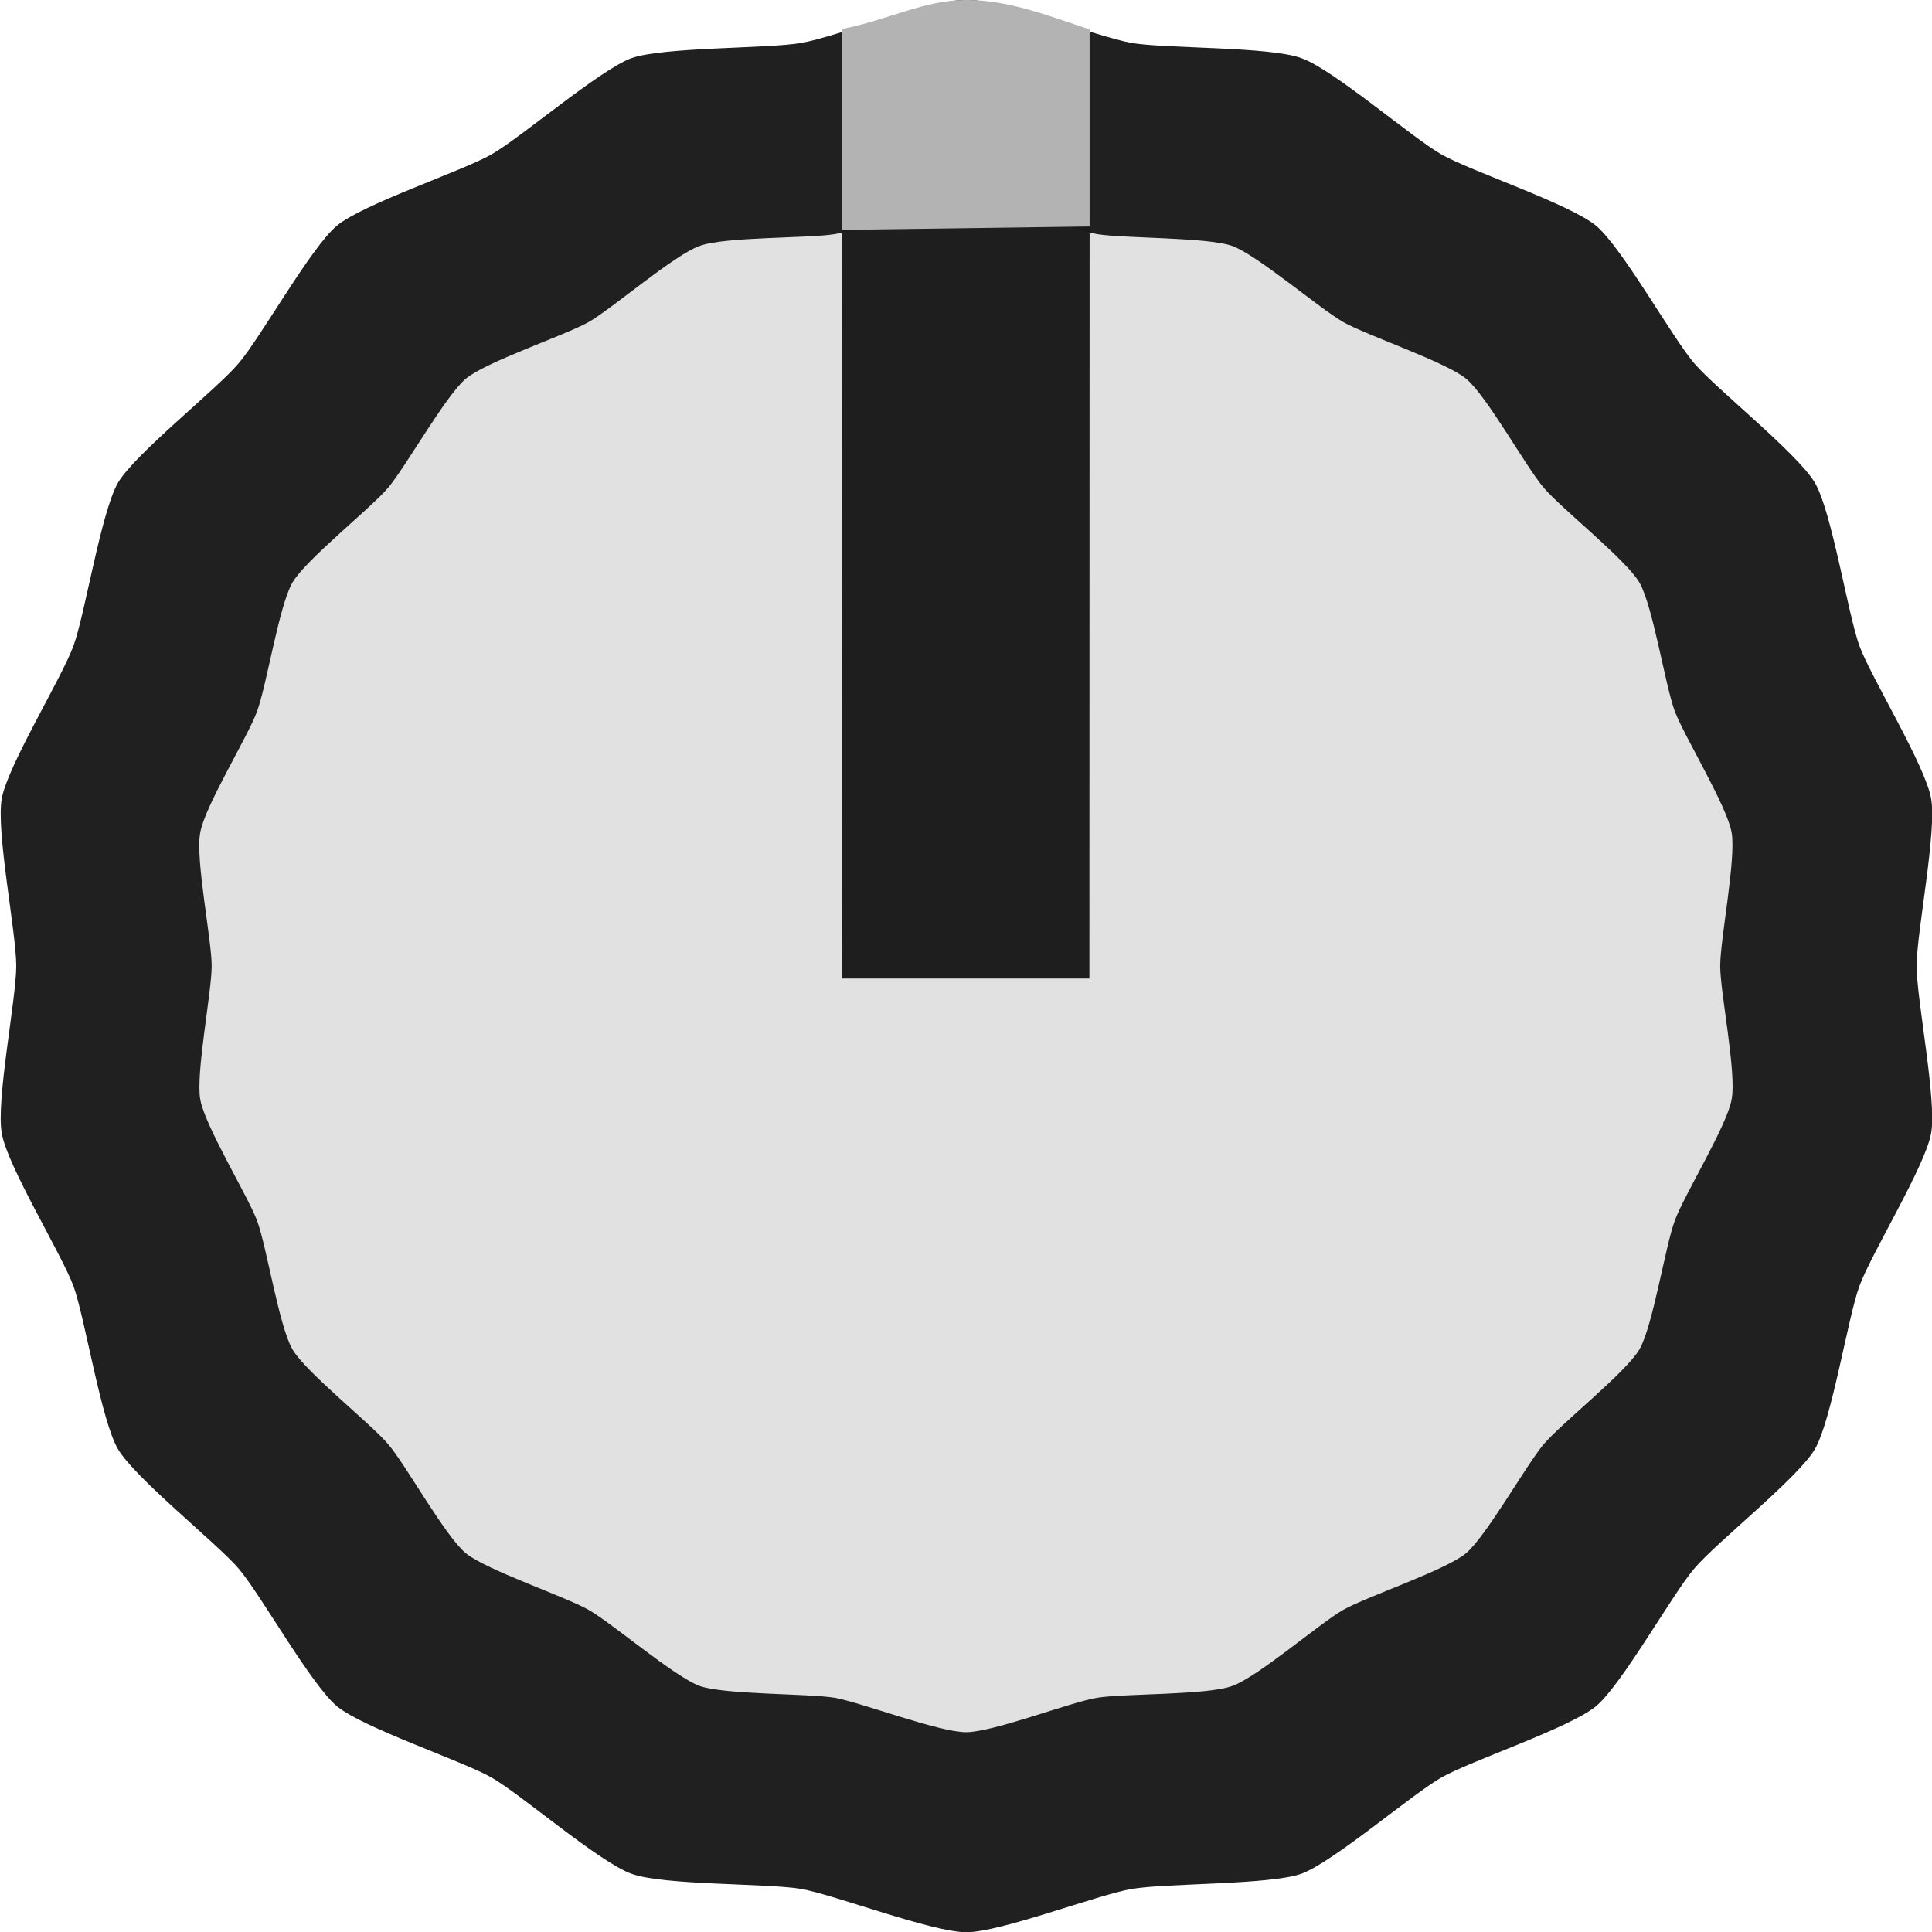
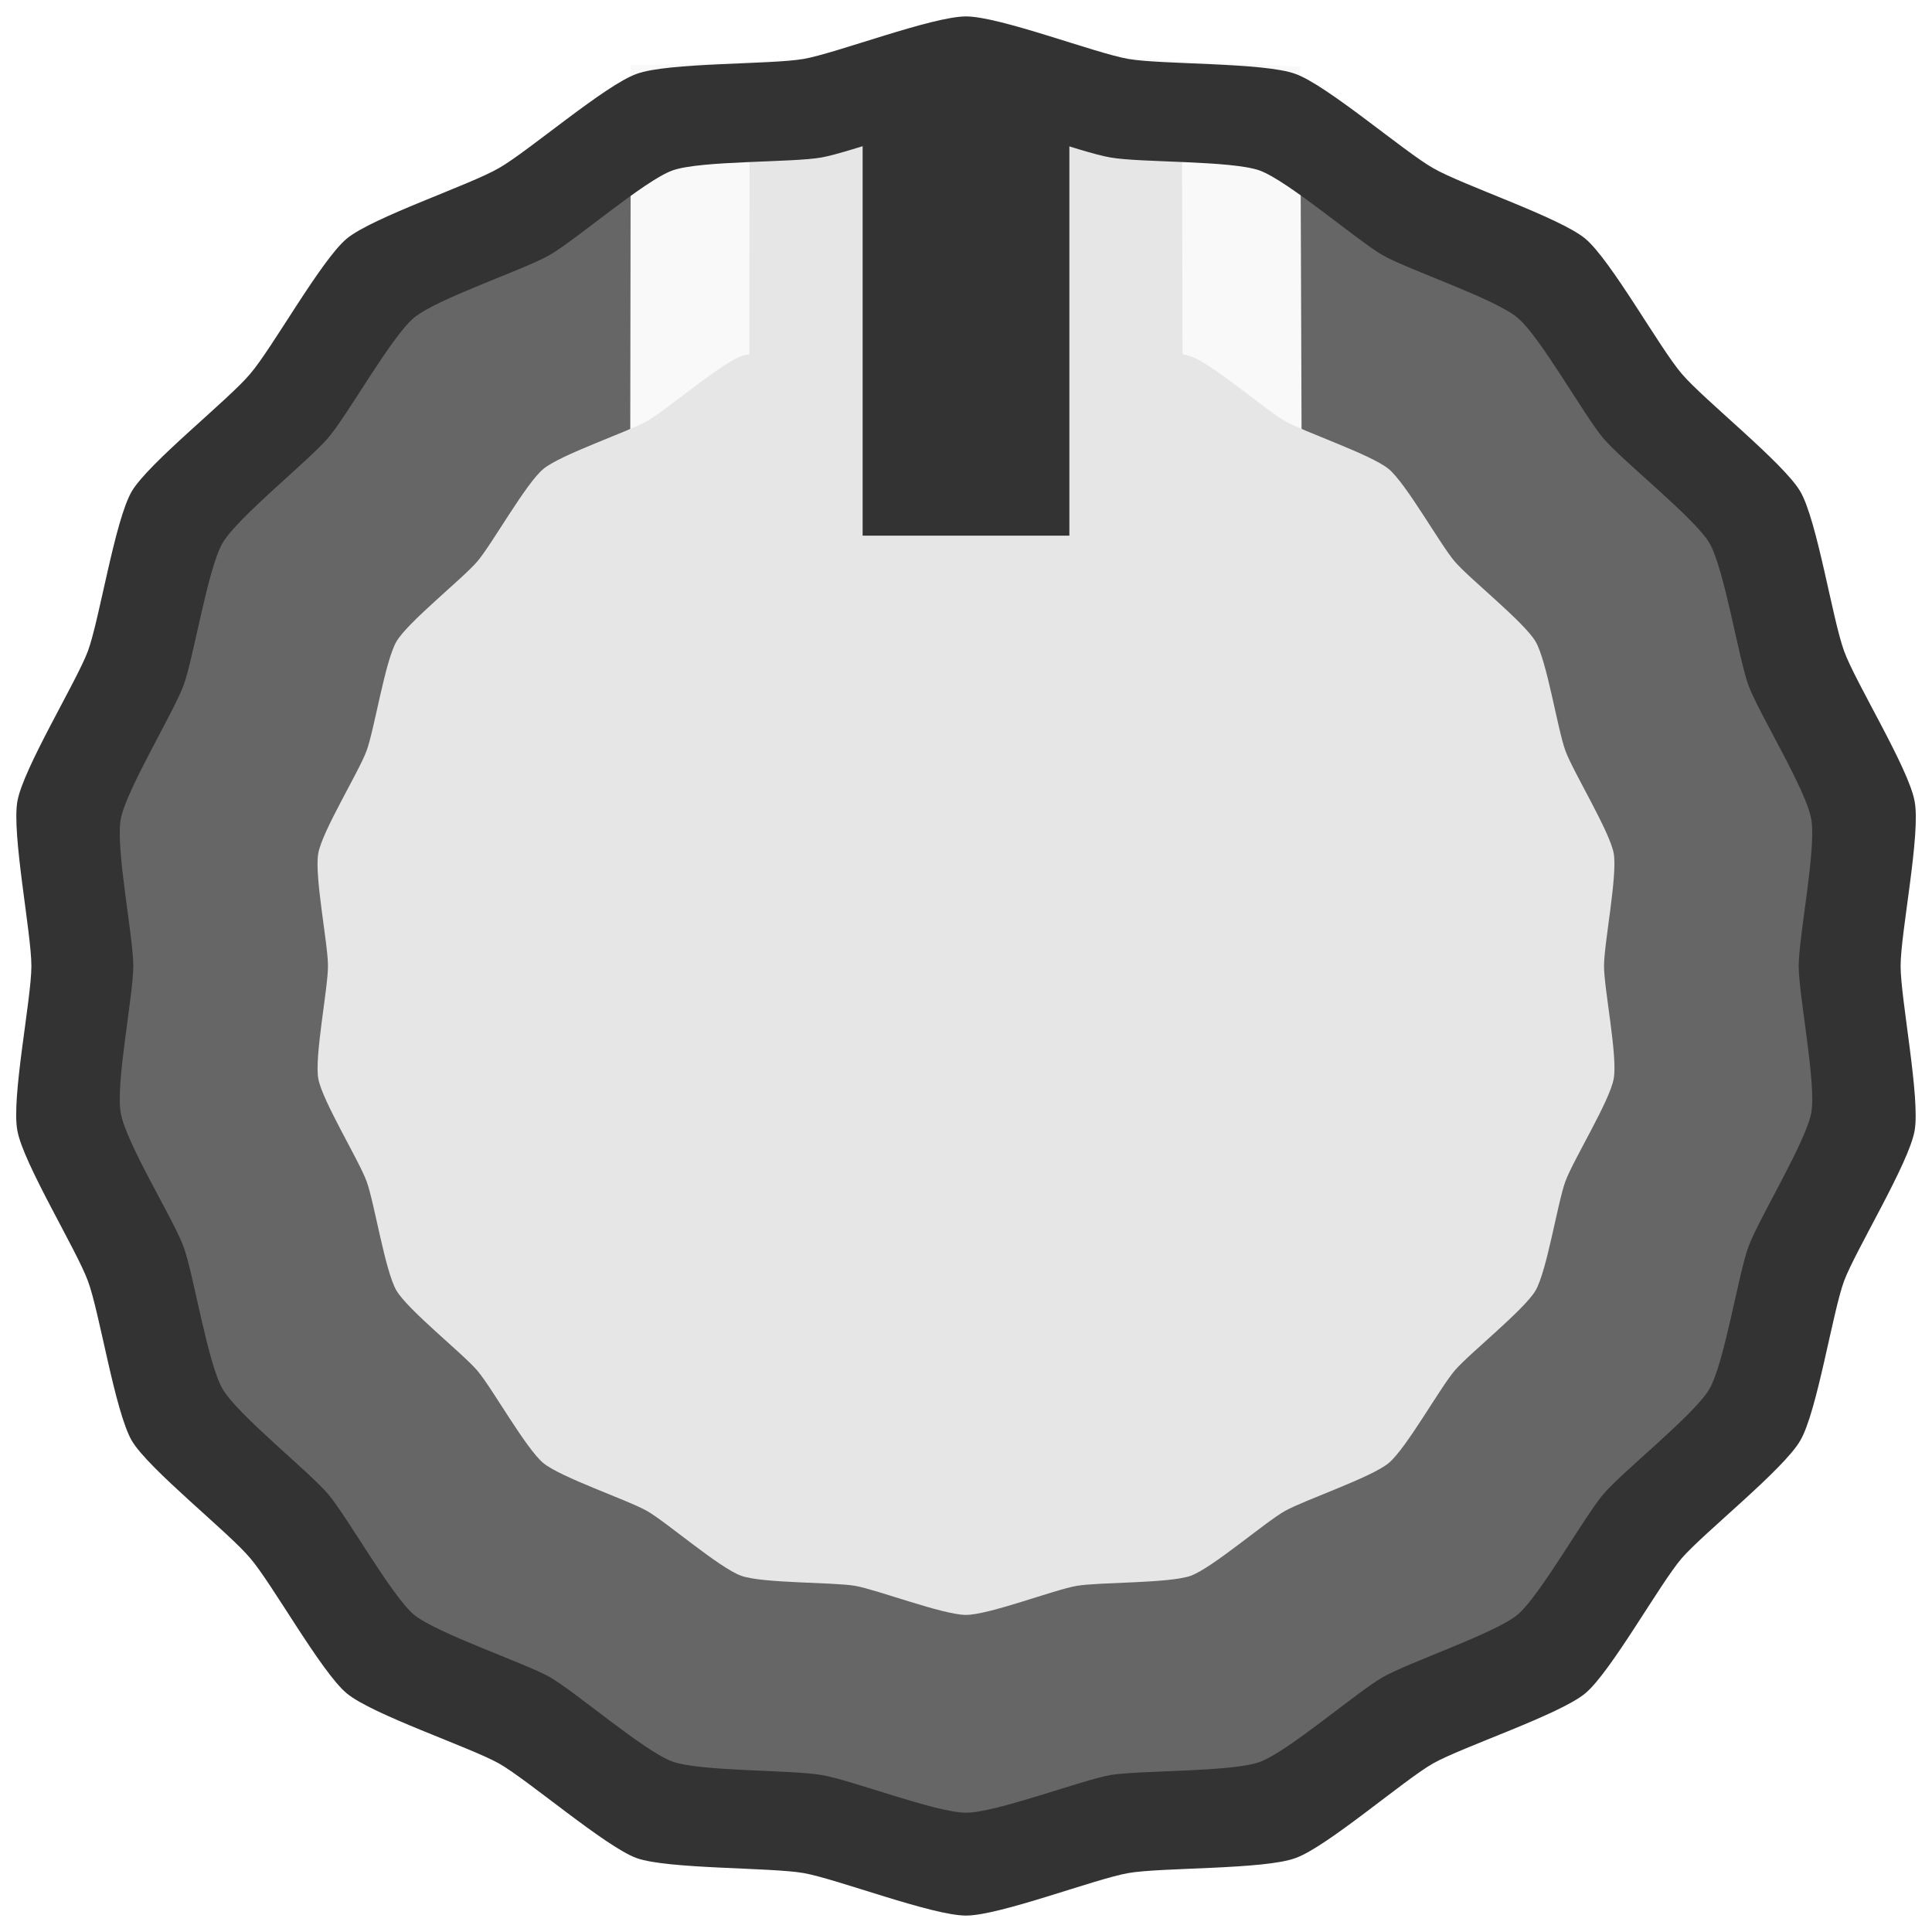
<svg xmlns="http://www.w3.org/2000/svg" width="4mm" height="4mm" viewBox="0 0 4 4" version="1.1" id="svg111794">
  <defs id="defs111788" />
-   <g id="layer1" transform="translate(-170.0931,-69.39611)">
-     <path style="opacity:0.97;fill:#1a1a1a;fill-opacity:1;stroke:none;stroke-width:0.39;stroke-linecap:butt;stroke-miterlimit:4;stroke-dasharray:none;stroke-dashoffset:0;stroke-opacity:1;paint-order:normal" id="path4509" d="m 174,71.396 c 0,0.069 0.041,0.274 0.029,0.341 -0.012,0.067 -0.121,0.246 -0.144,0.311 -0.023,0.064 -0.055,0.271 -0.089,0.331 -0.034,0.059 -0.198,0.19 -0.242,0.243 -0.044,0.052 -0.145,0.236 -0.197,0.28 -0.052,0.044 -0.251,0.111 -0.31,0.145 -0.059,0.034 -0.217,0.172 -0.281,0.196 -0.064,0.023 -0.274,0.019 -0.341,0.031 -0.068,0.012 -0.263,0.088 -0.331,0.088 -0.069,0 -0.264,-0.076 -0.331,-0.088 -0.068,-0.012 -0.277,-0.007 -0.341,-0.031 -0.064,-0.023 -0.222,-0.162 -0.281,-0.196 -0.059,-0.034 -0.258,-0.101 -0.31,-0.145 -0.052,-0.044 -0.153,-0.228 -0.197,-0.28 -0.044,-0.052 -0.207,-0.183 -0.242,-0.243 -0.034,-0.059 -0.066,-0.266 -0.089,-0.331 -0.023,-0.064 -0.132,-0.243 -0.144,-0.311 -0.012,-0.067 0.029,-0.273 0.029,-0.341 0,-0.069 -0.041,-0.274 -0.029,-0.341 0.012,-0.067 0.121,-0.246 0.144,-0.311 0.023,-0.064 0.055,-0.271 0.089,-0.331 0.034,-0.059 0.198,-0.19 0.242,-0.243 0.044,-0.052 0.145,-0.236 0.197,-0.28 0.052,-0.044 0.251,-0.111 0.31,-0.145 0.059,-0.034 0.217,-0.172 0.281,-0.196 0.064,-0.023 0.274,-0.019 0.341,-0.031 0.068,-0.012 0.263,-0.088 0.331,-0.088 0.069,0 0.264,0.076 0.331,0.088 0.068,0.012 0.277,0.007 0.341,0.031 0.064,0.023 0.222,0.162 0.281,0.196 0.059,0.034 0.258,0.101 0.31,0.145 0.052,0.044 0.153,0.228 0.197,0.28 0.044,0.052 0.207,0.183 0.242,0.243 0.034,0.059 0.066,0.266 0.089,0.331 0.023,0.064 0.132,0.243 0.144,0.311 0.012,0.067 -0.029,0.273 -0.029,0.341 z" transform="matrix(1.032142,0,0,1.017598,-5.531456,-1.25642)" />
-     <path style="opacity:0.97;fill:#e6e6e6;fill-opacity:1;stroke:none;stroke-width:0.39;stroke-linecap:butt;stroke-miterlimit:4;stroke-dasharray:none;stroke-dashoffset:0;stroke-opacity:1;paint-order:normal" id="path4509-0" d="m 173.606,71.396 c 0,0.054 0.033,0.217 0.023,0.271 -0.009,0.054 -0.096,0.196 -0.114,0.247 -0.019,0.051 -0.044,0.215 -0.071,0.262 -0.027,0.047 -0.157,0.151 -0.192,0.193 -0.035,0.042 -0.115,0.187 -0.156,0.222 -0.042,0.035 -0.199,0.088 -0.246,0.115 -0.047,0.027 -0.172,0.137 -0.223,0.155 -0.051,0.019 -0.217,0.015 -0.271,0.024 -0.054,0.009 -0.208,0.07 -0.263,0.07 -0.054,0 -0.209,-0.06 -0.263,-0.07 -0.054,-0.009 -0.22,-0.006 -0.271,-0.024 -0.051,-0.019 -0.176,-0.128 -0.223,-0.155 -0.047,-0.027 -0.205,-0.081 -0.246,-0.115 -0.042,-0.035 -0.121,-0.181 -0.156,-0.222 -0.035,-0.042 -0.165,-0.146 -0.192,-0.193 -0.027,-0.047 -0.052,-0.211 -0.071,-0.262 -0.019,-0.051 -0.105,-0.193 -0.114,-0.247 -0.009,-0.054 0.023,-0.217 0.023,-0.271 0,-0.054 -0.033,-0.217 -0.023,-0.271 0.009,-0.054 0.096,-0.196 0.114,-0.247 0.019,-0.051 0.044,-0.215 0.071,-0.262 0.027,-0.047 0.157,-0.151 0.192,-0.193 0.035,-0.042 0.115,-0.187 0.156,-0.222 0.042,-0.035 0.199,-0.088 0.246,-0.115 0.047,-0.027 0.172,-0.137 0.223,-0.155 0.051,-0.019 0.217,-0.015 0.271,-0.024 0.054,-0.009 0.208,-0.07 0.263,-0.07 0.054,0 0.209,0.06 0.263,0.07 0.054,0.009 0.22,0.006 0.271,0.024 0.051,0.019 0.176,0.128 0.223,0.155 0.047,0.027 0.205,0.081 0.246,0.115 0.042,0.035 0.121,0.181 0.156,0.222 0.035,0.042 0.165,0.146 0.192,0.193 0.027,0.047 0.052,0.211 0.071,0.262 0.019,0.051 0.105,0.193 0.114,0.247 0.009,0.054 -0.023,0.217 -0.023,0.271 z" transform="matrix(1.032142,0,0,1.017598,-5.531456,-1.25642)" />
-     <path style="fill:#1a1a1a;fill-opacity:0.973;fill-rule:evenodd;stroke:none;stroke-width:0.353" d="m 172.349,69.82 c -0.082,-0.004 -0.168,-0.013 -0.255,-0.013 -0.088,0 -0.172,0.01 -0.257,0.014 l -4.4e-4,1.601 h 0.512 z" id="path110600" />
-     <path style="fill:#b3b3b3;fill-opacity:1;fill-rule:evenodd;stroke:none;stroke-width:0.353" d="m 172.349,69.457 c -0.082,-0.027 -0.167,-0.061 -0.255,-0.061 -0.087,0 -0.164,0.042 -0.257,0.06 v 0.416 l 0.512,-0.007 z" id="path110600-0" />
+   <g id="layer4">
+     <g id="layer1-3" transform="matrix(0.4824526,0,0,0.4824526,-81.07779,-32.46466)" style="display:none;stroke-width:2.073">
+       <path style="opacity:1;fill:#1a1a1a;fill-opacity:1;stroke:none;stroke-width:0.829;stroke-linecap:butt;stroke-miterlimit:4;stroke-dasharray:none;stroke-dashoffset:0;stroke-opacity:1;paint-order:normal" id="path4509-2" d="m 175.973,71.396 c 0,0.139 0.083,0.557 0.059,0.695 -0.024,0.137 -0.246,0.501 -0.293,0.632 -0.048,0.131 -0.112,0.552 -0.182,0.673 -0.07,0.121 -0.402,0.387 -0.492,0.494 -0.09,0.107 -0.294,0.481 -0.401,0.57 -0.107,0.09 -0.51,0.226 -0.631,0.296 -0.121,0.07 -0.441,0.351 -0.572,0.399 -0.131,0.048 -0.557,0.038 -0.694,0.062 -0.137,0.024 -0.534,0.179 -0.674,0.179 -0.139,0 -0.536,-0.155 -0.674,-0.179 -0.137,-0.024 -0.563,-0.015 -0.694,-0.062 -0.131,-0.048 -0.451,-0.329 -0.572,-0.399 -0.121,-0.07 -0.524,-0.206 -0.631,-0.296 -0.107,-0.09 -0.311,-0.463 -0.401,-0.57 -0.09,-0.107 -0.422,-0.373 -0.492,-0.494 -0.07,-0.121 -0.134,-0.542 -0.182,-0.673 -0.048,-0.131 -0.269,-0.495 -0.293,-0.632 -0.024,-0.137 0.059,-0.555 0.059,-0.695 0,-0.139 -0.083,-0.557 -0.059,-0.695 0.024,-0.137 0.246,-0.501 0.293,-0.632 0.048,-0.131 0.112,-0.552 0.182,-0.673 0.07,-0.121 0.402,-0.387 0.492,-0.494 0.09,-0.107 0.294,-0.481 0.401,-0.57 0.107,-0.09 0.51,-0.226 0.631,-0.296 0.121,-0.07 0.441,-0.351 0.572,-0.399 0.131,-0.048 0.557,-0.038 0.694,-0.062 0.137,-0.024 0.534,-0.179 0.674,-0.179 0.139,0 0.536,0.155 0.674,0.179 0.137,0.024 0.563,0.015 0.694,0.062 0.131,0.048 0.451,0.329 0.572,0.399 0.121,0.07 0.524,0.206 0.631,0.296 0.107,0.09 0.311,0.463 0.401,0.57 0.09,0.107 0.422,0.373 0.492,0.494 0.07,0.121 0.134,0.542 0.182,0.673 0.048,0.131 0.269,0.495 0.293,0.632 0.024,0.137 -0.059,0.555 -0.059,0.695 z" />
+       <path style="opacity:1;fill:#e6e6e6;fill-opacity:1;stroke:none;stroke-width:0.829;stroke-linecap:butt;stroke-miterlimit:4;stroke-dasharray:none;stroke-dashoffset:0;stroke-opacity:1;paint-order:normal" id="path4509-0-9" d="m 175.173,71.396 c 0,0.111 0.066,0.442 0.047,0.551 -0.019,0.109 -0.195,0.398 -0.233,0.502 -0.038,0.104 -0.089,0.438 -0.144,0.534 -0.055,0.096 -0.319,0.307 -0.39,0.392 -0.071,0.085 -0.234,0.381 -0.318,0.453 -0.085,0.071 -0.405,0.18 -0.501,0.235 -0.096,0.055 -0.35,0.279 -0.454,0.316 -0.104,0.038 -0.442,0.03 -0.551,0.049 -0.109,0.019 -0.424,0.142 -0.535,0.142 -0.111,0 -0.426,-0.123 -0.535,-0.142 -0.109,-0.019 -0.447,-0.012 -0.551,-0.049 -0.104,-0.038 -0.358,-0.261 -0.454,-0.316 -0.096,-0.055 -0.416,-0.164 -0.501,-0.235 -0.085,-0.071 -0.247,-0.368 -0.318,-0.453 -0.071,-0.085 -0.335,-0.296 -0.39,-0.392 -0.055,-0.096 -0.107,-0.43 -0.144,-0.534 -0.038,-0.104 -0.214,-0.393 -0.233,-0.502 -0.019,-0.109 0.047,-0.441 0.047,-0.551 0,-0.111 -0.066,-0.442 -0.047,-0.551 0.019,-0.109 0.195,-0.398 0.233,-0.502 0.038,-0.104 0.089,-0.438 0.144,-0.534 0.055,-0.096 0.319,-0.307 0.39,-0.392 0.071,-0.085 0.234,-0.381 0.318,-0.453 0.085,-0.071 0.405,-0.18 0.501,-0.235 0.096,-0.055 0.35,-0.279 0.454,-0.316 0.104,-0.038 0.442,-0.03 0.551,-0.049 0.109,-0.019 0.424,-0.142 0.535,-0.142 0.111,0 0.426,0.123 0.535,0.142 0.109,0.019 0.447,0.012 0.551,0.049 0.104,0.038 0.358,0.261 0.454,0.316 0.096,0.055 0.416,0.164 0.501,0.235 0.085,0.071 0.247,0.368 0.318,0.453 0.071,0.085 0.335,0.296 0.39,0.392 0.055,0.096 0.107,0.43 0.144,0.534 0.038,0.104 0.214,0.393 0.233,0.502 0.019,0.109 -0.047,0.441 -0.047,0.551 z" />
+       <path style="fill:#b3b3b3;fill-opacity:1;fill-rule:evenodd;stroke:none;stroke-width:0.731" d="m 172.226,67.419 c -0.043,-0.009 -0.087,-0.023 -0.132,-0.023 -0.045,0 -0.09,0.013 -0.134,0.022 v 0.828 l 0.266,-0.002 z" id="path110600-0-9" />
+       <path style="fill:#333333;fill-opacity:1;fill-rule:evenodd;stroke:none;stroke-width:0.731" d="m 172.226,68.243 c -0.043,-0.009 -0.087,-0.026 -0.133,-0.026 -0.045,0 -0.089,0.02 -0.133,0.028 l -2.3e-4,3.201 h 0.266 z" id="path110600-2" />
+     </g>
+     <g id="layer1-8" transform="matrix(0.4915034,0,0,0.4915034,-82.58435,-33.09139)" style="display:none;stroke:none;stroke-width:2.035">
+       <path style="opacity:1;fill:#1a1a1a;fill-opacity:1;stroke:none;stroke-width:0.814;stroke-linecap:butt;stroke-miterlimit:4;stroke-dasharray:none;stroke-dashoffset:0;stroke-opacity:1;paint-order:normal" id="path4509-5" d="m 175.973,71.396 c 0,0.139 0.083,0.557 0.059,0.695 -0.024,0.137 -0.246,0.501 -0.293,0.632 -0.048,0.131 -0.112,0.552 -0.182,0.673 -0.07,0.121 -0.402,0.387 -0.492,0.494 -0.09,0.107 -0.294,0.481 -0.401,0.57 -0.107,0.09 -0.51,0.226 -0.631,0.296 -0.121,0.07 -0.441,0.351 -0.572,0.399 -0.131,0.048 -0.557,0.038 -0.694,0.062 -0.137,0.024 -0.534,0.179 -0.674,0.179 -0.139,0 -0.536,-0.155 -0.674,-0.179 -0.137,-0.024 -0.563,-0.015 -0.694,-0.062 -0.131,-0.048 -0.451,-0.329 -0.572,-0.399 -0.121,-0.07 -0.524,-0.206 -0.631,-0.296 -0.107,-0.09 -0.311,-0.463 -0.401,-0.57 -0.09,-0.107 -0.422,-0.373 -0.492,-0.494 -0.07,-0.121 -0.134,-0.542 -0.182,-0.673 -0.048,-0.131 -0.269,-0.495 -0.293,-0.632 -0.024,-0.137 0.059,-0.555 0.059,-0.695 0,-0.139 -0.083,-0.557 -0.059,-0.695 0.024,-0.137 0.246,-0.501 0.293,-0.632 0.048,-0.131 0.112,-0.552 0.182,-0.673 0.07,-0.121 0.402,-0.387 0.492,-0.494 0.09,-0.107 0.294,-0.481 0.401,-0.57 0.107,-0.09 0.51,-0.226 0.631,-0.296 0.121,-0.07 0.441,-0.351 0.572,-0.399 0.131,-0.048 0.557,-0.038 0.694,-0.062 0.137,-0.024 0.534,-0.179 0.674,-0.179 0.139,0 0.536,0.155 0.674,0.179 0.137,0.024 0.563,0.015 0.694,0.062 0.131,0.048 0.451,0.329 0.572,0.399 0.121,0.07 0.524,0.206 0.631,0.296 0.107,0.09 0.311,0.463 0.401,0.57 0.09,0.107 0.422,0.373 0.492,0.494 0.07,0.121 0.134,0.542 0.182,0.673 0.048,0.131 0.269,0.495 0.293,0.632 0.024,0.137 -0.059,0.555 -0.059,0.695 z" />
+       <path style="opacity:1;fill:#e6e6e6;fill-opacity:1;stroke:none;stroke-width:0.814;stroke-linecap:butt;stroke-miterlimit:4;stroke-dasharray:none;stroke-dashoffset:0;stroke-opacity:1;paint-order:normal" id="path4509-0-93" d="m 175.173,71.396 c 0,0.111 0.066,0.442 0.047,0.551 -0.019,0.109 -0.195,0.398 -0.233,0.502 -0.038,0.104 -0.089,0.438 -0.144,0.534 -0.055,0.096 -0.319,0.307 -0.39,0.392 -0.071,0.085 -0.234,0.381 -0.318,0.453 -0.085,0.071 -0.405,0.18 -0.501,0.235 -0.096,0.055 -0.35,0.279 -0.454,0.316 -0.104,0.038 -0.442,0.03 -0.551,0.049 -0.109,0.019 -0.424,0.142 -0.535,0.142 -0.111,0 -0.426,-0.123 -0.535,-0.142 -0.109,-0.019 -0.447,-0.012 -0.551,-0.049 -0.104,-0.038 -0.358,-0.261 -0.454,-0.316 -0.096,-0.055 -0.416,-0.164 -0.501,-0.235 -0.085,-0.071 -0.247,-0.368 -0.318,-0.453 -0.071,-0.085 -0.335,-0.296 -0.39,-0.392 -0.055,-0.096 -0.107,-0.43 -0.144,-0.534 -0.038,-0.104 -0.214,-0.393 -0.233,-0.502 -0.019,-0.109 0.047,-0.441 0.047,-0.551 0,-0.111 -0.066,-0.442 -0.047,-0.551 0.019,-0.109 0.195,-0.398 0.233,-0.502 0.038,-0.104 0.089,-0.438 0.144,-0.534 0.055,-0.096 0.319,-0.307 0.39,-0.392 0.071,-0.085 0.234,-0.381 0.318,-0.453 0.085,-0.071 0.405,-0.18 0.501,-0.235 0.096,-0.055 0.35,-0.279 0.454,-0.316 0.104,-0.038 0.442,-0.03 0.551,-0.049 0.109,-0.019 0.424,-0.142 0.535,-0.142 0.111,0 0.426,0.123 0.535,0.142 0.109,0.019 0.447,0.012 0.551,0.049 0.104,0.038 0.358,0.261 0.454,0.316 0.096,0.055 0.416,0.164 0.501,0.235 0.085,0.071 0.247,0.368 0.318,0.453 0.071,0.085 0.335,0.296 0.39,0.392 0.055,0.096 0.107,0.43 0.144,0.534 0.038,0.104 0.214,0.393 0.233,0.502 0.019,0.109 -0.047,0.441 -0.047,0.551 z" />
+       <path style="fill:#b3b3b3;fill-opacity:1;fill-rule:evenodd;stroke:none;stroke-width:0.718" d="m 172.226,67.419 c -0.043,-0.009 -0.087,-0.023 -0.132,-0.023 -0.045,0 -0.09,0.013 -0.134,0.022 v 0.828 l 0.266,-0.002 z" id="path110600-0-2" />
+       <path style="fill:#333333;fill-opacity:1;fill-rule:evenodd;stroke:none;stroke-width:0.718" d="m 172.226,68.243 c -0.043,-0.009 -0.087,-0.026 -0.133,-0.026 -0.045,0 -0.089,0.02 -0.133,0.028 l -2.3e-4,3.201 h 0.266 z" id="path110600-41" />
+     </g>
+     <circle r="1.839" cy="2" cx="2" id="path4562" style="opacity:1;fill:#666666;fill-opacity:1;stroke:none;stroke-width:0.3;stroke-linecap:round;stroke-linejoin:round;stroke-miterlimit:4;stroke-dasharray:none;stroke-dashoffset:0;stroke-opacity:1;paint-order:normal" />
+     <path id="path110600-4" d="m 2.692,0.138 c -0.232,-0.009 -0.445,-0.027 -0.683,-0.027 -0.238,0 -0.472,0.021 -0.703,0.024 l -0.002,1.374 h 1.393 z" style="fill:#f9f9f9;fill-opacity:1;fill-rule:evenodd;stroke:none;stroke-width:0.353" />
+     <path transform="matrix(0.386018,0,0,0.3805788,-64.431,-25.17176)" d="m 175.515,71.396 c 0,0.123 0.074,0.492 0.052,0.613 -0.021,0.121 -0.217,0.442 -0.259,0.558 -0.042,0.116 -0.099,0.487 -0.16,0.594 -0.061,0.106 -0.355,0.342 -0.434,0.436 -0.079,0.094 -0.26,0.424 -0.354,0.503 -0.094,0.079 -0.45,0.2 -0.557,0.261 -0.106,0.061 -0.389,0.309 -0.504,0.352 -0.116,0.042 -0.491,0.034 -0.612,0.055 -0.121,0.021 -0.471,0.158 -0.594,0.158 -0.123,0 -0.473,-0.136 -0.594,-0.158 -0.121,-0.021 -0.497,-0.013 -0.612,-0.055 -0.116,-0.042 -0.398,-0.29 -0.504,-0.352 -0.106,-0.061 -0.462,-0.182 -0.557,-0.261 -0.094,-0.079 -0.275,-0.409 -0.354,-0.503 -0.079,-0.094 -0.372,-0.329 -0.434,-0.436 -0.061,-0.106 -0.118,-0.478 -0.16,-0.594 -0.042,-0.116 -0.237,-0.437 -0.259,-0.558 -0.021,-0.121 0.052,-0.49 0.052,-0.613 0,-0.123 -0.074,-0.492 -0.052,-0.613 0.021,-0.121 0.217,-0.442 0.259,-0.558 0.042,-0.116 0.099,-0.487 0.16,-0.594 0.061,-0.106 0.355,-0.342 0.434,-0.436 0.079,-0.094 0.26,-0.424 0.354,-0.503 0.094,-0.079 0.45,-0.2 0.557,-0.261 0.106,-0.061 0.389,-0.309 0.504,-0.352 0.116,-0.042 0.491,-0.034 0.612,-0.055 0.121,-0.021 0.471,-0.158 0.594,-0.158 0.123,0 0.473,0.136 0.594,0.158 0.121,0.021 0.497,0.013 0.612,0.055 0.116,0.042 0.398,0.29 0.504,0.352 0.106,0.061 0.462,0.182 0.557,0.261 0.094,0.079 0.275,0.409 0.354,0.503 0.079,0.094 0.372,0.329 0.434,0.436 0.061,0.106 0.118,0.478 0.16,0.594 0.042,0.116 0.237,0.437 0.259,0.558 0.021,0.121 -0.052,0.49 -0.052,0.613 z" id="path4509-0-8" style="opacity:1;fill:#e6e6e6;fill-opacity:1;stroke:none;stroke-width:1.044;stroke-linecap:butt;stroke-miterlimit:4;stroke-dasharray:none;stroke-dashoffset:0;stroke-opacity:1;paint-order:normal" />
+     <path id="path110600-6" d="M 2.447,0.138 C 2.297,0.13 2.159,0.112 2.006,0.112 c -0.154,0 -0.305,0.021 -0.454,0.024 L 1.551,1.51 H 2.45 Z" style="fill:#e6e6e6;fill-opacity:1;fill-rule:evenodd;stroke:none;stroke-width:0.353" />
+     <rect y="0.142" x="1.786" height="0.967" width="0.428" id="rect5728" style="opacity:1;fill:#333333;fill-opacity:1;stroke:none;stroke-width:0.3;stroke-linecap:round;stroke-linejoin:round;stroke-miterlimit:4;stroke-dasharray:none;stroke-dashoffset:0;stroke-opacity:1;paint-order:normal" />
+     <path id="path4509-4" d="m 2,0.034 c -0.07,0 -0.268,0.076 -0.336,0.088 -0.068,0.012 -0.281,0.007 -0.346,0.031 C 1.253,0.176 1.093,0.314 1.033,0.348 0.973,0.383 0.771,0.45 0.718,0.494 0.665,0.538 0.563,0.722 0.518,0.774 0.474,0.827 0.308,0.958 0.273,1.017 c -0.035,0.059 -0.067,0.266 -0.091,0.331 -0.024,0.064 -0.134,0.243 -0.146,0.311 -0.012,0.067 0.029,0.273 0.029,0.341 0,0.069 -0.042,0.274 -0.029,0.341 0.012,0.067 0.122,0.246 0.146,0.311 0.024,0.064 0.056,0.271 0.091,0.331 0.035,0.059 0.201,0.19 0.245,0.243 0.045,0.052 0.147,0.236 0.2,0.28 0.053,0.044 0.254,0.111 0.315,0.145 0.06,0.034 0.22,0.172 0.285,0.196 0.065,0.023 0.278,0.019 0.346,0.031 0.068,0.012 0.266,0.088 0.336,0.088 0.07,0 0.267,-0.076 0.336,-0.088 0.068,-0.012 0.281,-0.007 0.346,-0.031 0.065,-0.023 0.225,-0.162 0.285,-0.196 0.06,-0.034 0.262,-0.101 0.315,-0.145 0.053,-0.044 0.155,-0.228 0.2,-0.28 0.045,-0.052 0.21,-0.183 0.245,-0.243 0.035,-0.059 0.067,-0.266 0.091,-0.331 0.024,-0.064 0.134,-0.243 0.146,-0.311 0.012,-0.067 -0.029,-0.273 -0.029,-0.341 0,-0.069 0.042,-0.274 0.029,-0.341 C 3.952,1.591 3.841,1.412 3.818,1.348 3.794,1.283 3.762,1.076 3.727,1.017 3.692,0.958 3.527,0.827 3.482,0.774 3.437,0.722 3.335,0.538 3.282,0.494 3.229,0.45 3.027,0.383 2.967,0.348 2.907,0.314 2.747,0.176 2.682,0.153 2.617,0.129 2.404,0.134 2.336,0.122 2.267,0.11 2.07,0.034 2,0.034 Z m 0,0.214 c 0.062,0 0.238,0.068 0.299,0.078 0.061,0.011 0.25,0.006 0.309,0.027 0.058,0.021 0.201,0.144 0.254,0.175 0.054,0.031 0.233,0.09 0.28,0.13 0.047,0.039 0.138,0.203 0.178,0.25 0.04,0.047 0.188,0.164 0.219,0.216 0.031,0.053 0.06,0.237 0.081,0.295 0.021,0.057 0.12,0.217 0.13,0.277 0.011,0.06 -0.026,0.243 -0.026,0.304 0,0.061 0.037,0.244 0.026,0.304 -0.011,0.06 -0.109,0.22 -0.13,0.277 -0.021,0.057 -0.05,0.242 -0.081,0.295 -0.031,0.053 -0.179,0.17 -0.219,0.217 -0.04,0.047 -0.131,0.21 -0.178,0.25 -0.047,0.039 -0.227,0.099 -0.28,0.13 -0.054,0.031 -0.196,0.154 -0.254,0.175 -0.058,0.021 -0.248,0.017 -0.309,0.027 -0.061,0.011 -0.237,0.078 -0.299,0.078 -0.062,0 -0.238,-0.068 -0.299,-0.078 C 1.64,3.664 1.45,3.668 1.392,3.647 1.334,3.626 1.192,3.503 1.138,3.472 1.084,3.442 0.905,3.382 0.857,3.343 0.81,3.303 0.719,3.14 0.679,3.093 0.639,3.046 0.492,2.929 0.461,2.876 0.43,2.823 0.401,2.639 0.38,2.581 0.359,2.524 0.26,2.365 0.25,2.304 0.239,2.244 0.276,2.061 0.276,2 c 0,-0.061 -0.037,-0.244 -0.026,-0.304 0.011,-0.06 0.109,-0.22 0.13,-0.277 0.021,-0.057 0.05,-0.242 0.081,-0.295 C 0.492,1.071 0.639,0.954 0.679,0.907 0.719,0.861 0.81,0.697 0.857,0.658 0.905,0.618 1.084,0.559 1.138,0.528 1.192,0.497 1.334,0.374 1.392,0.353 1.45,0.332 1.64,0.337 1.701,0.326 1.762,0.315 1.938,0.248 2,0.248 Z" style="opacity:1;fill:#333333;fill-opacity:1;stroke:none;stroke-width:0.4;stroke-linecap:butt;stroke-miterlimit:4;stroke-dasharray:none;stroke-dashoffset:0;stroke-opacity:1;paint-order:normal" />
  </g>
</svg>
